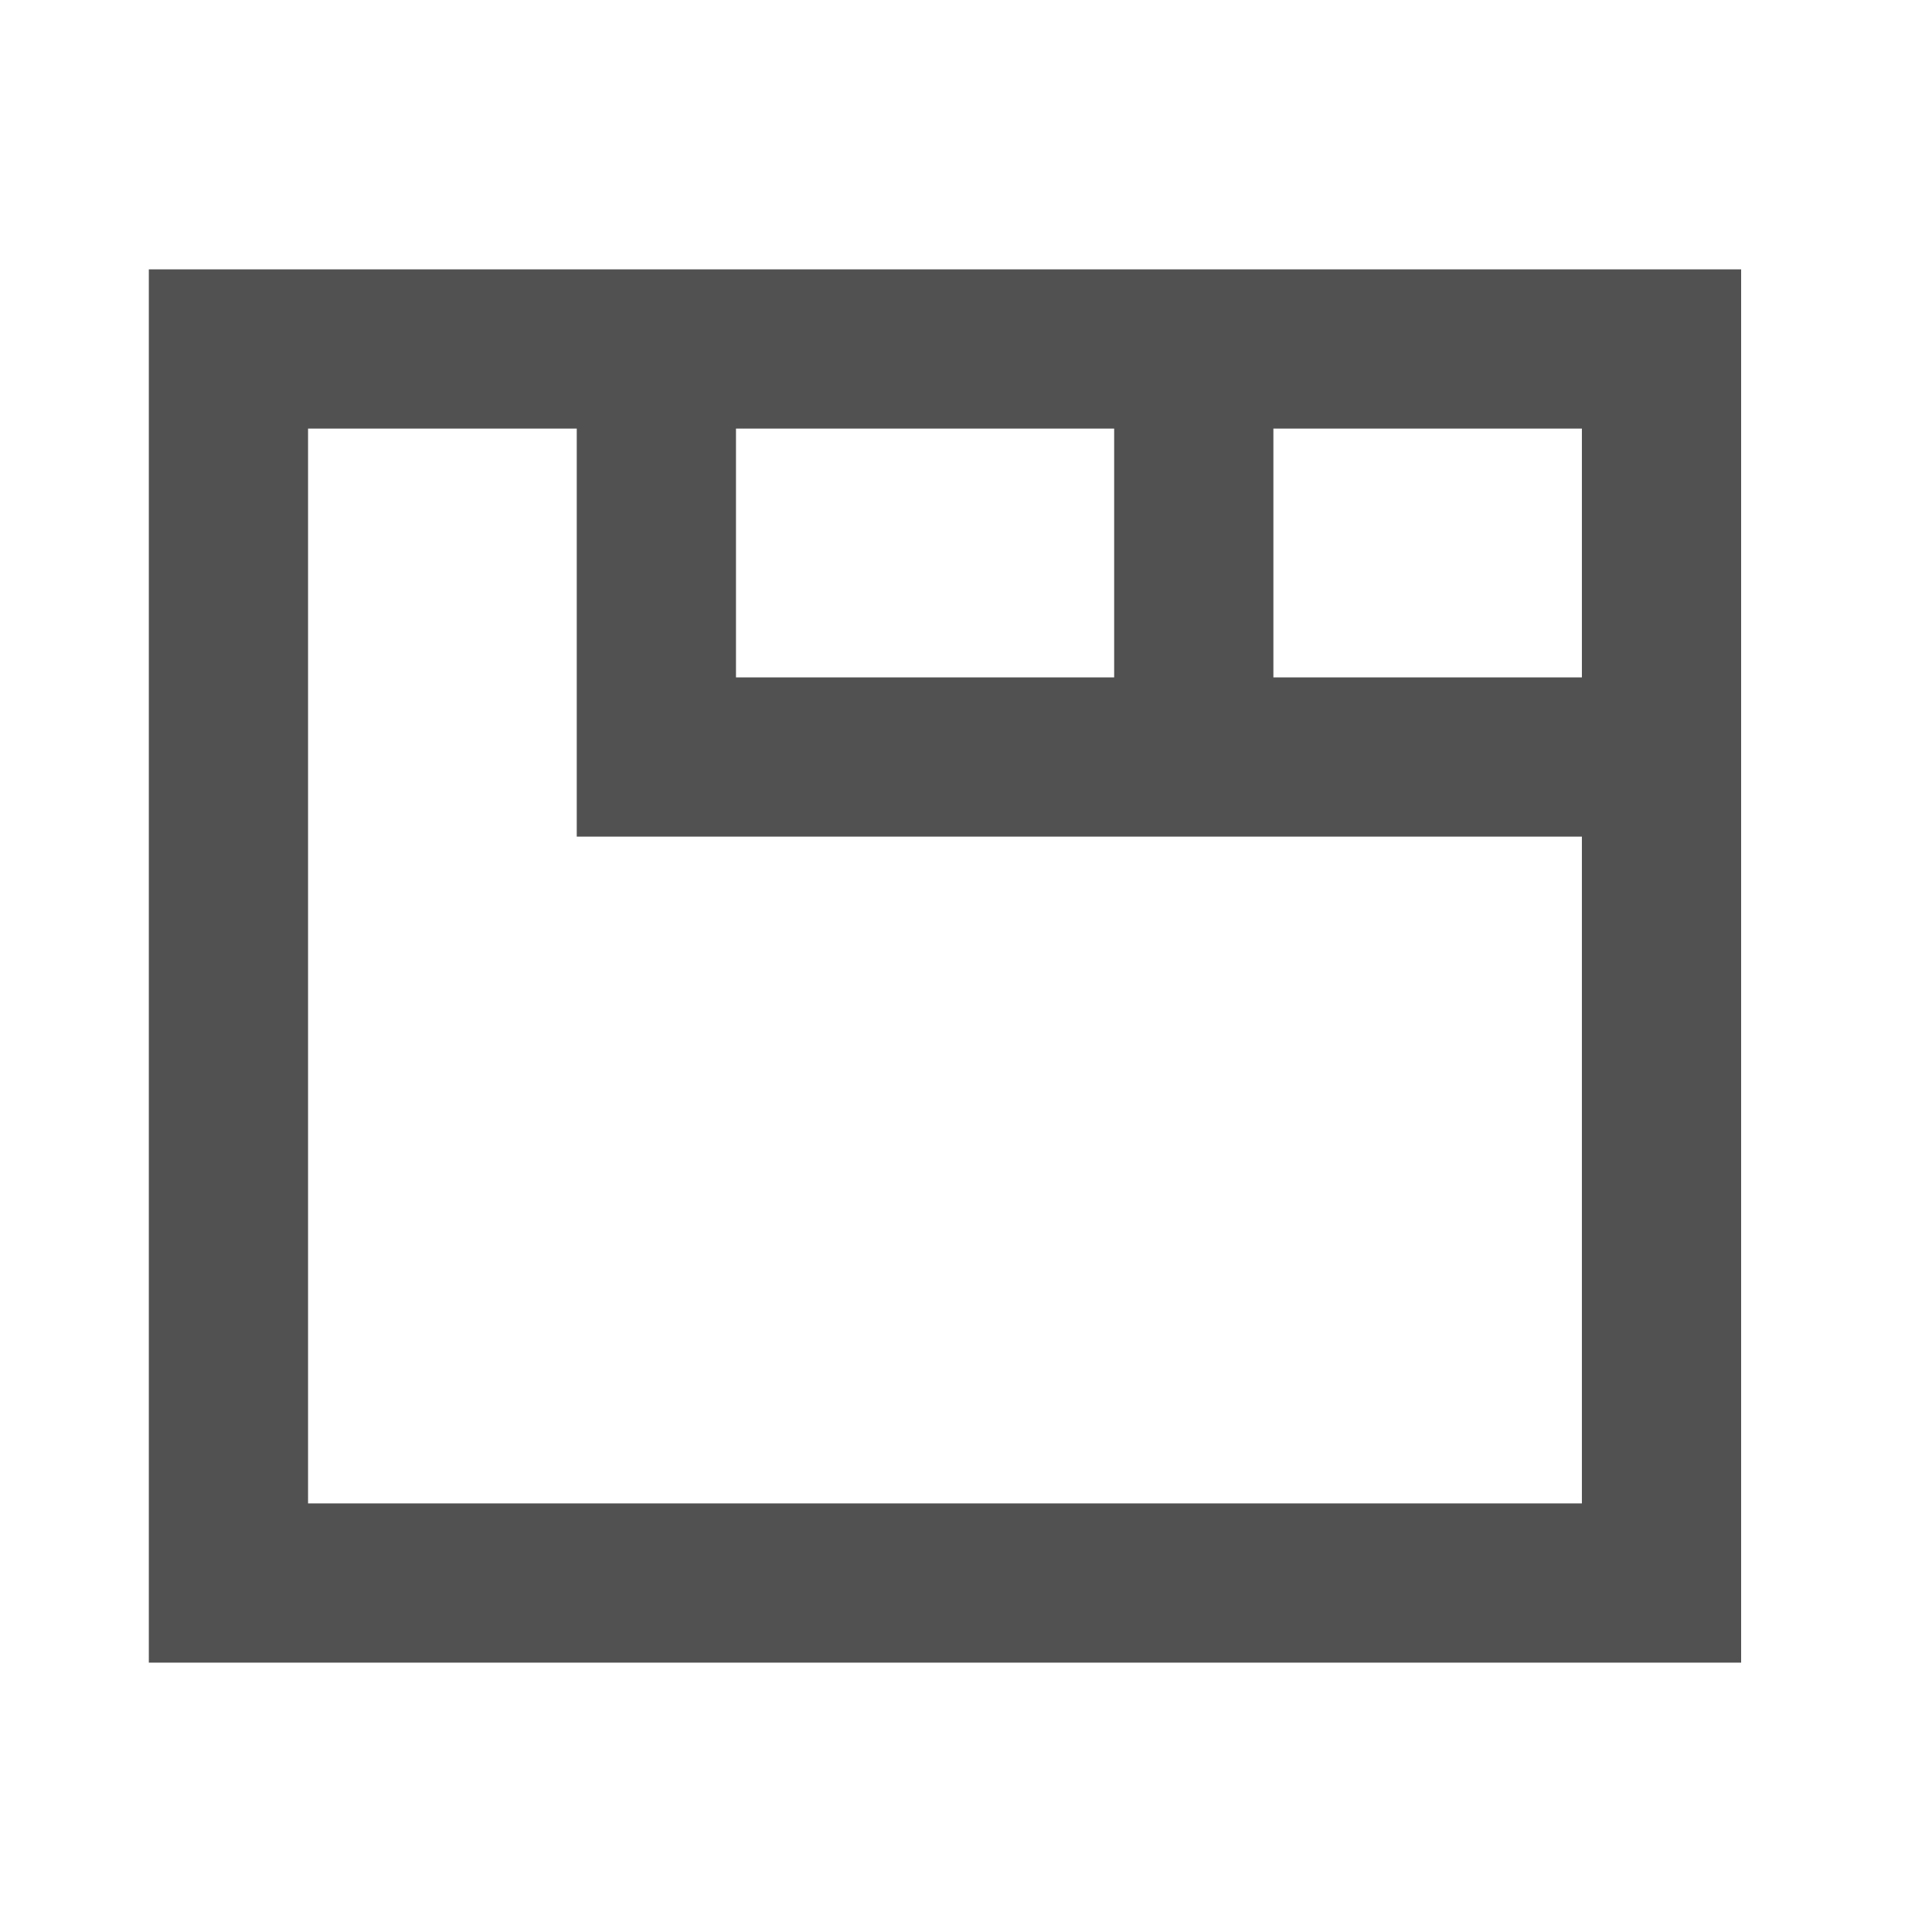
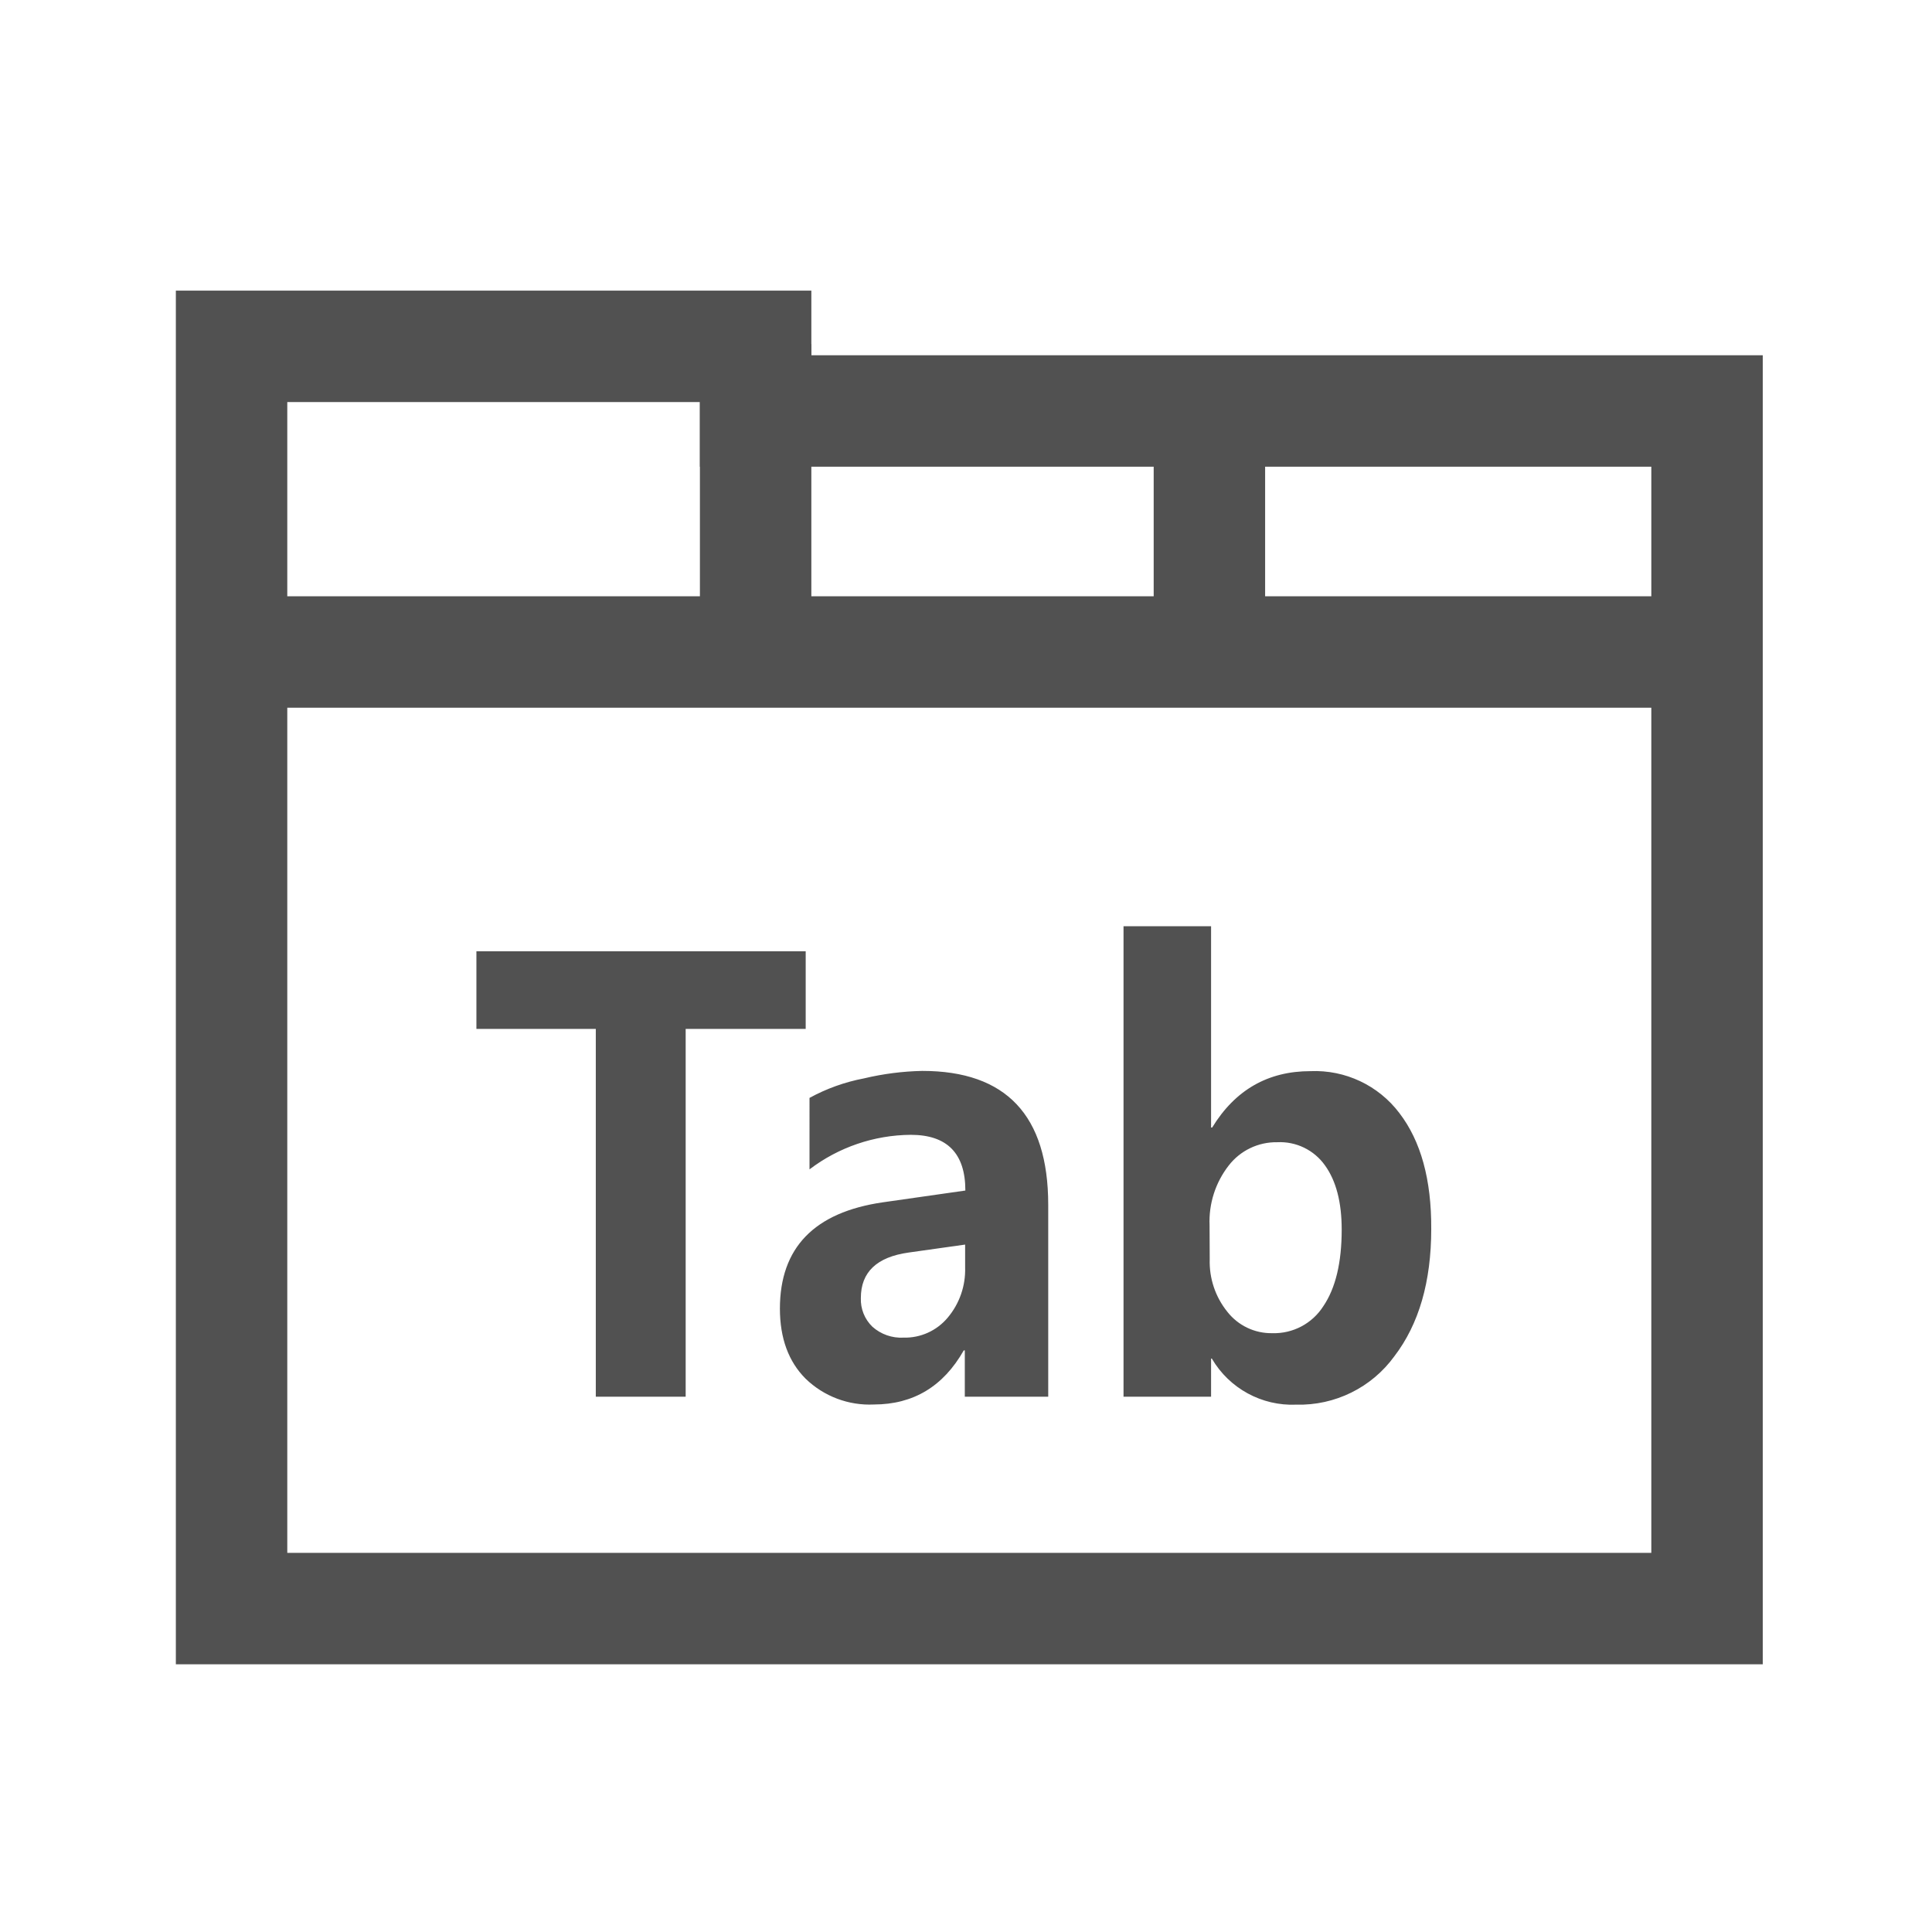
- <svg xmlns="http://www.w3.org/2000/svg" t="1722419758101" class="icon" viewBox="0 0 1170 1024" version="1.1" p-id="23742" width="16" height="16">
-   <path d="M349.277 186.554H186.554v650.893h771.429V433.652H349.277V186.554z m96.429 1e-8v150.67h229.018V186.554H445.705z m325.446 0v150.67h186.83V186.554h-186.83zM90.125 90.125h964.286v843.75H90.125V90.125z" fill="#515151" p-id="23743" />
+ <svg xmlns="http://www.w3.org/2000/svg" t="1724041725074" class="icon" viewBox="0 0 1024 1024" version="1.1" p-id="6742" width="16" height="16">
+   <path d="M129.148 316.039h759.67v59.062H129.148z" fill="#515151" p-id="6743" />
+   <path d="M370.967 182.347h59.062v157.191h-59.062zM611.478 204.622h59.062v134.916h-59.062z" fill="#515151" p-id="6744" />
+   <path d="M934.297 882.111H93.205V154.039h336.825v34.256H934.297z m-782.03-59.062H875.234V247.358H370.967v-34.256H152.267z" fill="#515151" p-id="6745" />
+   <path d="M427.034 545.328H363.416v194.948H315.786V545.328h-63.281v-41.133h174.53zM429.059 581.905a98.423 98.423 0 0 1 28.856-10.336 146.391 146.391 0 0 1 30.881-3.966q66.741 0 66.783 70.875v101.798H511.367v-24.553h-0.548q-16.242 28.645-47.63 28.688a48.684 48.684 0 0 1-36.197-13.669q-13.584-13.584-13.627-37.083 0-48.473 54.548-56.405l43.748-6.244q0-29.531-28.941-29.531a89.733 89.733 0 0 0-53.663 18.309zM481.583 663.875q-25.312 3.544-25.312 24.089a20.081 20.081 0 0 0 6.117 15.23 22.95 22.95 0 0 0 16.495 5.78 29.531 29.531 0 0 0 23.456-10.631 39.361 39.361 0 0 0 9.197-26.536V659.656zM641.895 720.027v20.25h-46.406V490.906h46.406v106.692h0.591q18.267-29.869 52.102-29.869a56.109 56.109 0 0 1 47.123 22.233q17.086 22.275 16.875 61.425 0 41.934-19.575 67.5a62.184 62.184 0 0 1-51.933 25.608 49.359 49.359 0 0 1-44.761-24.384z m-0.717-52.608a42.188 42.188 0 0 0 9.366 27.886 29.531 29.531 0 0 0 23.752 11.306 30.966 30.966 0 0 0 27.127-14.344c6.455-9.534 9.703-23.077 9.703-40.542q0-21.769-8.859-34.045a29.194 29.194 0 0 0-25.312-12.277 31.809 31.809 0 0 0-25.692 12.319 48.263 48.263 0 0 0-10.167 31.725z" fill="#515151" p-id="6746" />
</svg>
